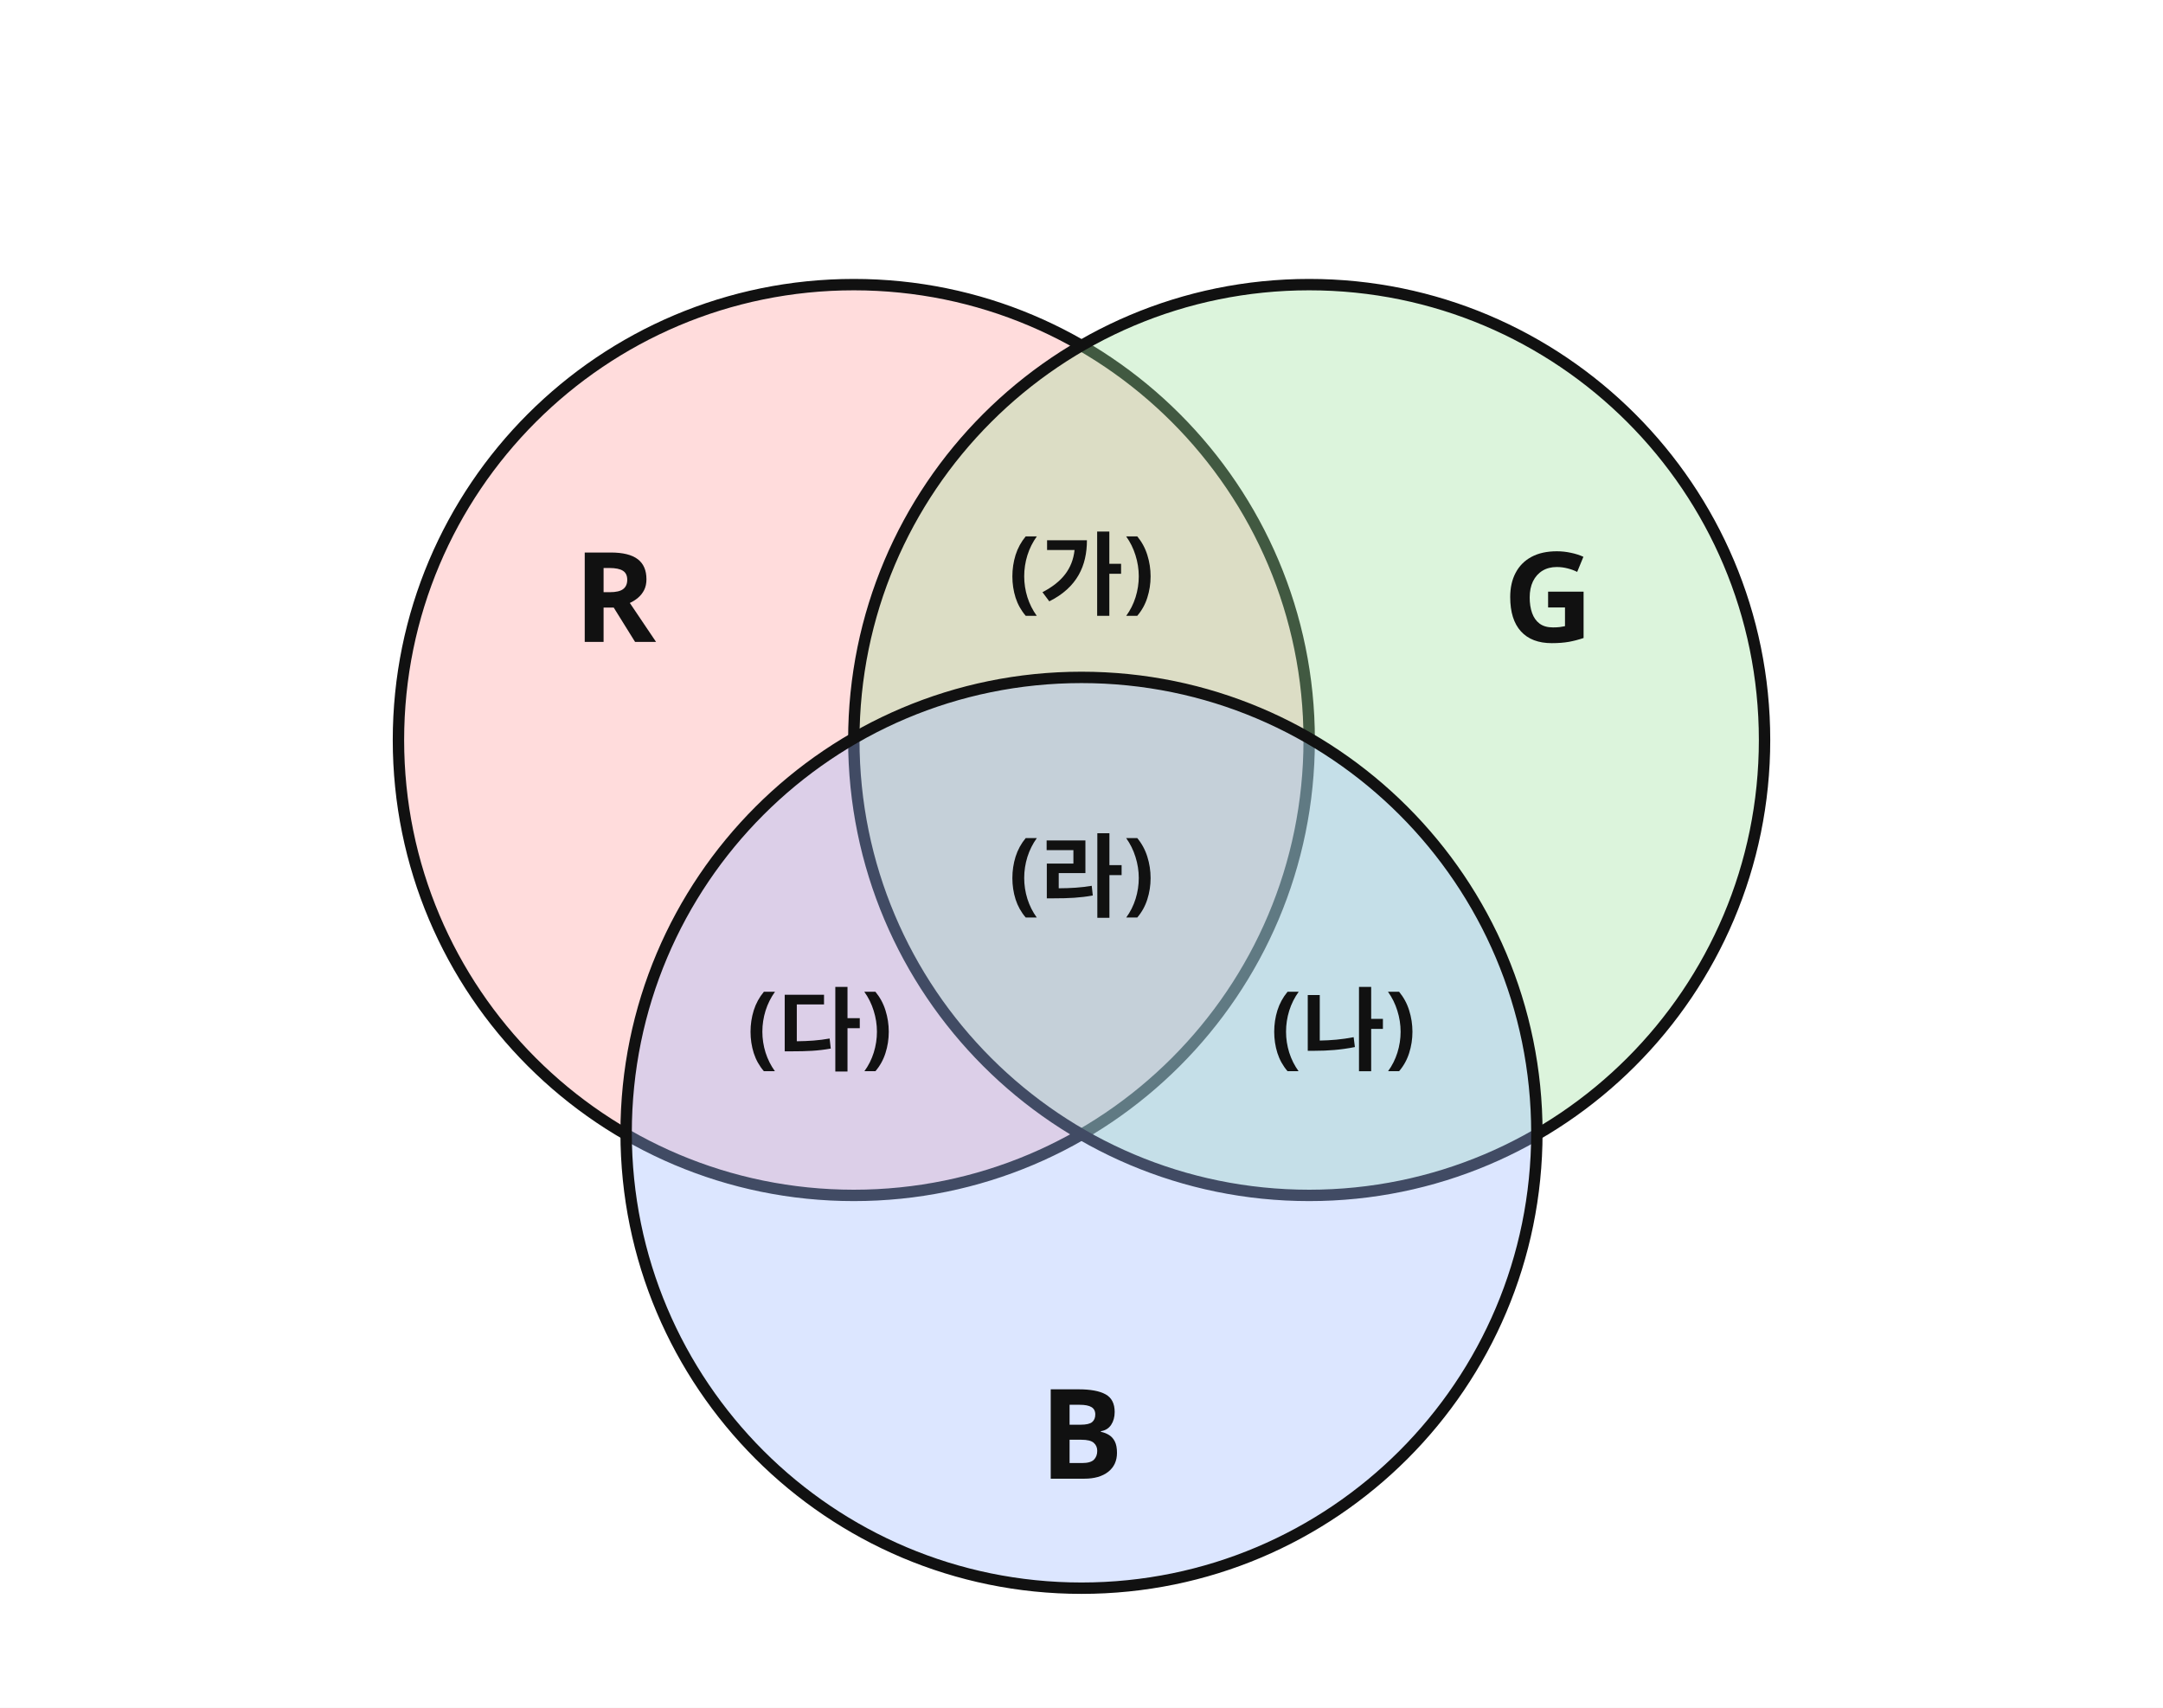
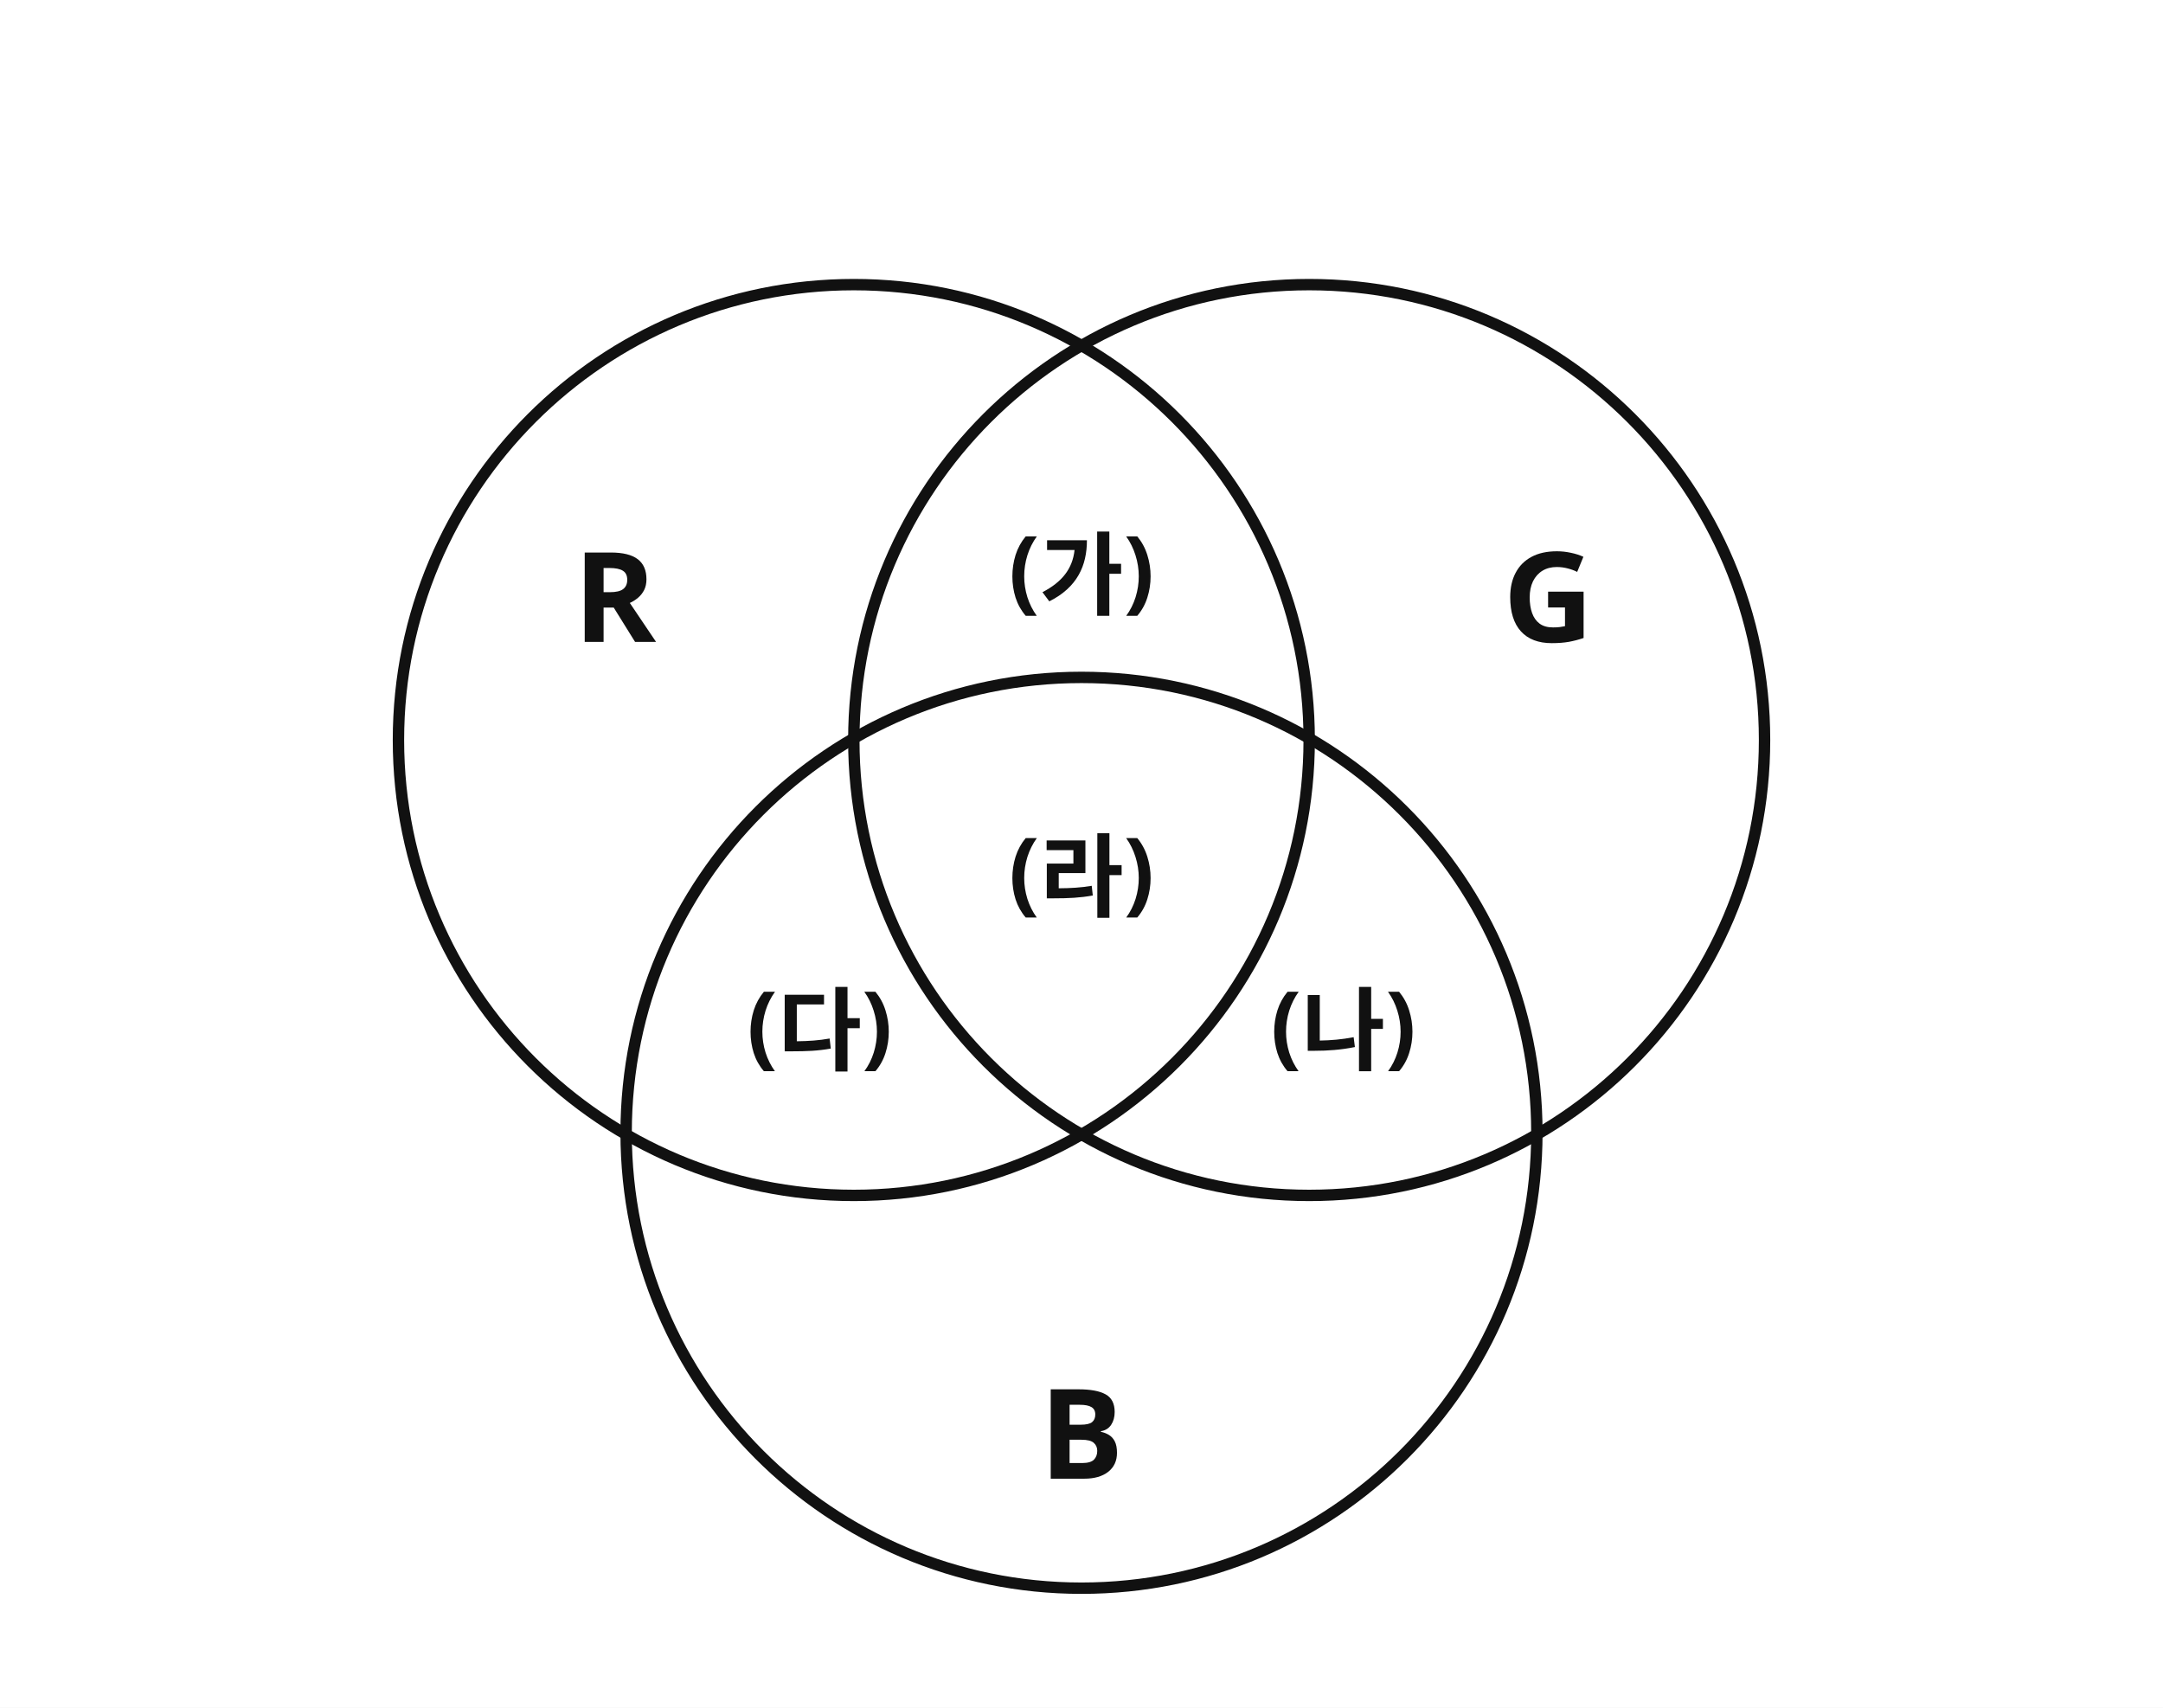
<svg xmlns="http://www.w3.org/2000/svg" viewBox="0 0 380 300" width="380" height="300">
  <rect x="0" y="0" width="380" height="300" fill="#fff" />
-   <circle cx="150" cy="130" r="80" fill="#ff9a9a" fill-opacity="0.35" stroke="#111" stroke-width="2" />
-   <circle cx="230" cy="130" r="80" fill="#9adf9a" fill-opacity="0.35" stroke="#111" stroke-width="2" />
-   <circle cx="190" cy="199" r="80" fill="#9ab8ff" fill-opacity="0.35" stroke="#111" stroke-width="2" />
+   <circle cx="150" cy="130" r="80" fill="none" stroke="#111" stroke-width="2" />
+   <circle cx="230" cy="130" r="80" fill="none" stroke="#111" stroke-width="2" />
+   <circle cx="190" cy="199" r="80" fill="none" stroke="#111" stroke-width="2" />
  <text x="108" y="105" font-size="22" text-anchor="middle" dominant-baseline="middle" font-family="sans-serif" fill="#111" font-weight="bold">R</text>
  <text x="272" y="105" font-size="22" text-anchor="middle" dominant-baseline="middle" font-family="sans-serif" fill="#111" font-weight="bold">G</text>
  <text x="190" y="252" font-size="22" text-anchor="middle" dominant-baseline="middle" font-family="sans-serif" fill="#111" font-weight="bold">B</text>
  <text x="190" y="100" font-size="16" text-anchor="middle" dominant-baseline="middle" font-family="sans-serif" fill="#111" font-weight="bold">(가)</text>
  <text x="144" y="180" font-size="16" text-anchor="middle" dominant-baseline="middle" font-family="sans-serif" fill="#111" font-weight="bold">(다)</text>
  <text x="236" y="180" font-size="16" text-anchor="middle" dominant-baseline="middle" font-family="sans-serif" fill="#111" font-weight="bold">(나)</text>
  <text x="190" y="153" font-size="16" text-anchor="middle" dominant-baseline="middle" font-family="sans-serif" fill="#111" font-weight="bold">(라)</text>
</svg>
